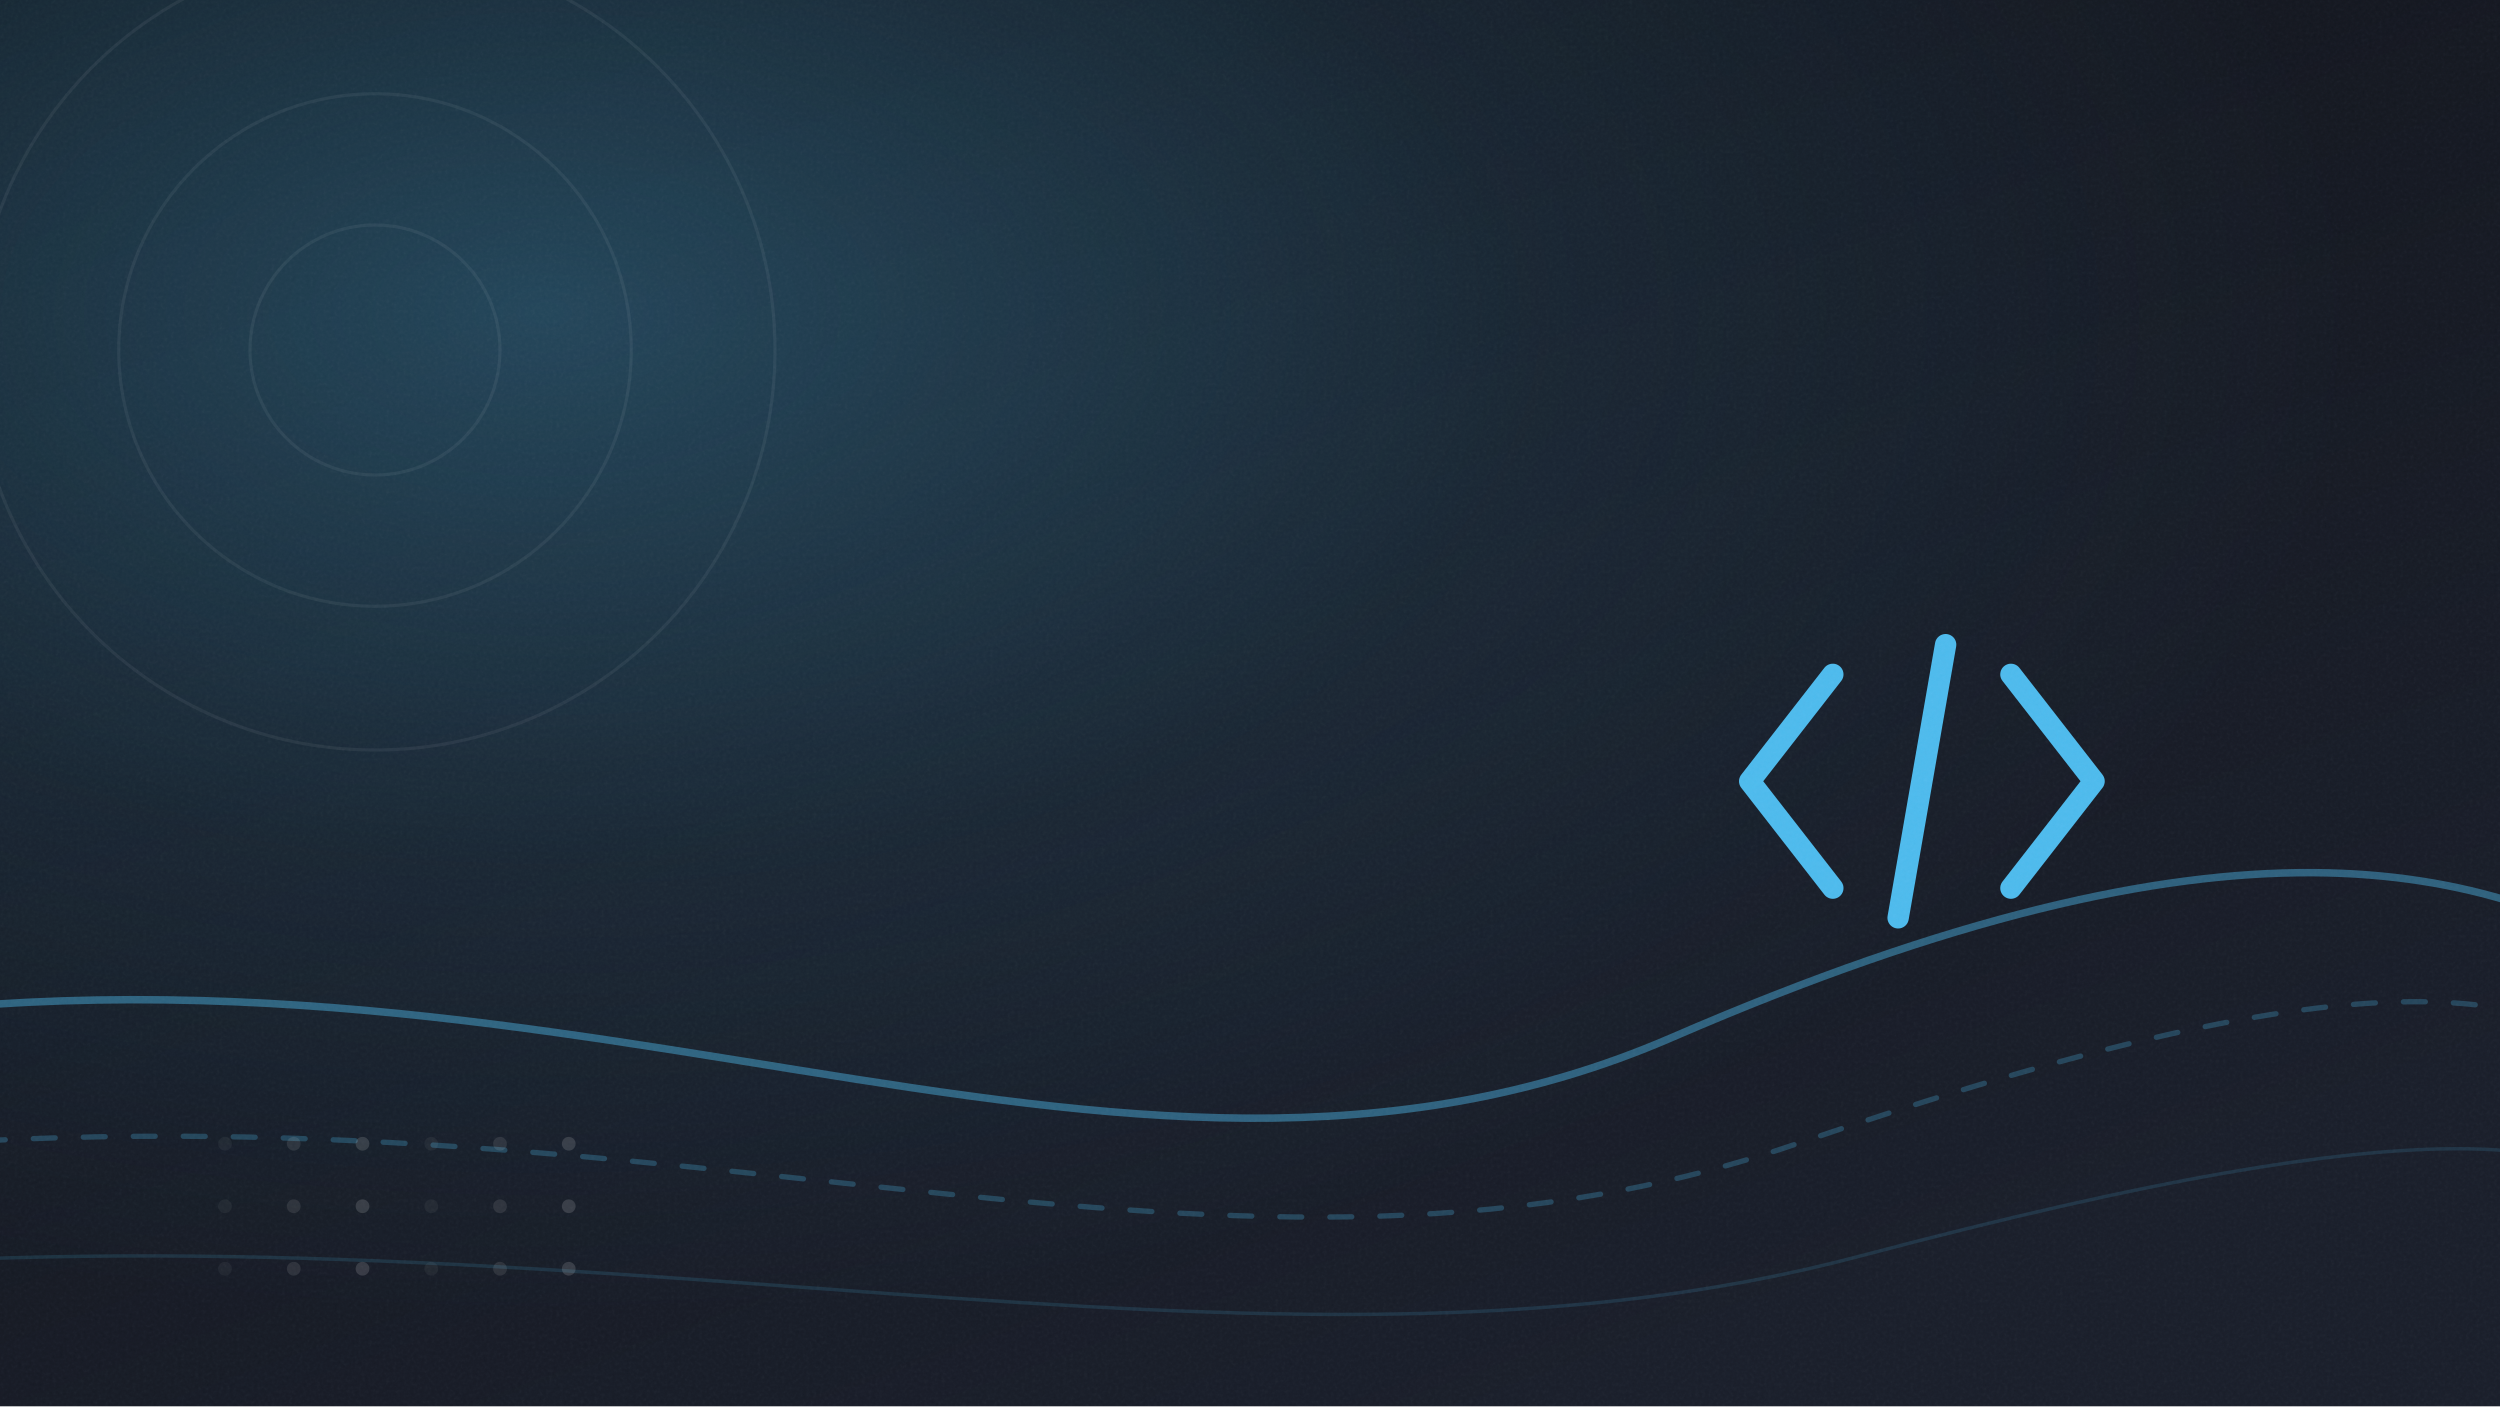
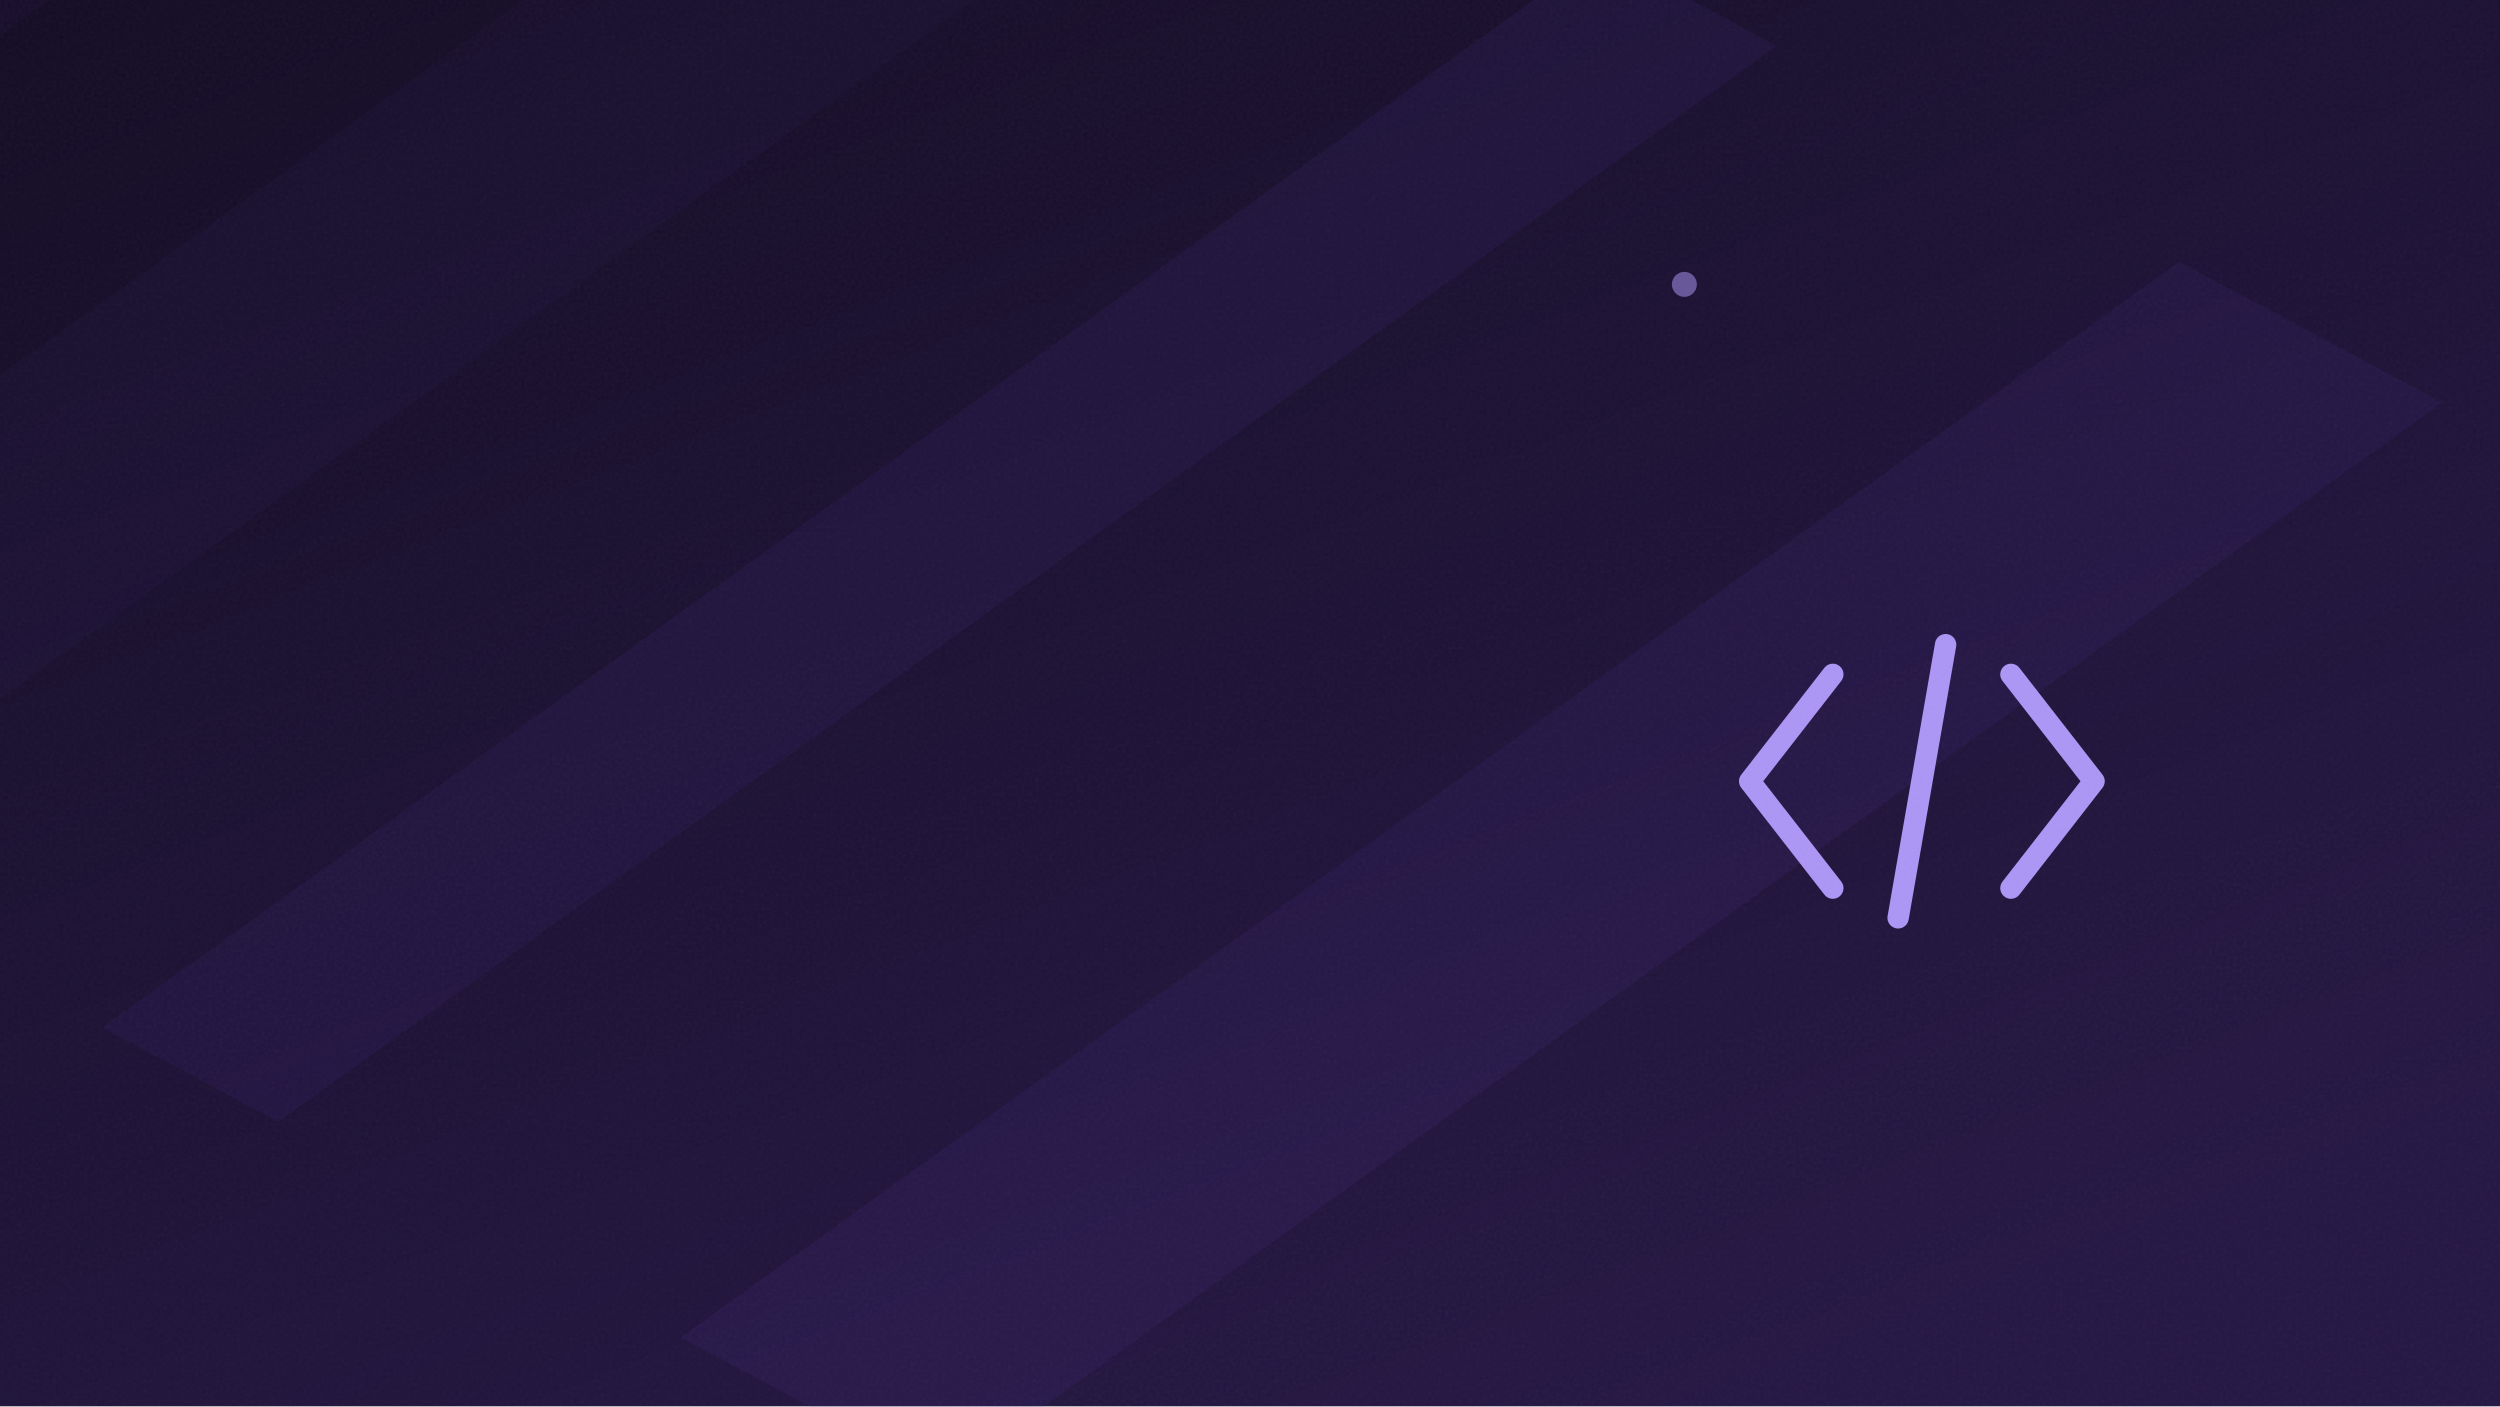
<svg xmlns="http://www.w3.org/2000/svg" width="800" height="450" viewBox="0 0 800 450">
  <defs>
-     <linearGradient id="bg" x1="0" y1="0" x2="0.65" y2="1">
-       <stop offset="0" stop-color="#0e1118" />
-       <stop offset="1" stop-color="#181d29" />
+     <linearGradient id="bg" x1="0" y1="0" x2="0.7" y2="1">
+       <stop offset="0" stop-color="#130b24" />
+       <stop offset="1" stop-color="#241643" />
    </linearGradient>
-     <radialGradient id="glow" cx="0.22" cy="0.22" r="0.72">
-       <stop offset="0" stop-color="#52c9ff" stop-opacity="0.27" />
-       <stop offset="0.55" stop-color="#52c9ff" stop-opacity="0.08" />
-       <stop offset="1" stop-color="#52c9ff" stop-opacity="0" />
+     <radialGradient id="glowA" cx="0.78" cy="0.16" r="0.7">
+       <stop offset="0" stop-color="#5b3fae" stop-opacity="0.3" />
+       <stop offset="1" stop-color="#5b3fae" stop-opacity="0" />
+     </radialGradient>
+     <radialGradient id="glowB" cx="0.15" cy="0.85" r="0.6">
+       <stop offset="0" stop-color="#5b3fae" stop-opacity="0.18" />
+       <stop offset="1" stop-color="#5b3fae" stop-opacity="0" />
    </radialGradient>
    <filter id="grain">
      <feTurbulence type="fractalNoise" baseFrequency="0.9" numOctaves="2" stitchTiles="stitch" />
      <feColorMatrix type="saturate" values="0" />
      <feComponentTransfer>
        <feFuncA type="linear" slope="0.05" />
      </feComponentTransfer>
      <feComposite operator="over" in2="SourceGraphic" />
    </filter>
  </defs>
  <rect width="800" height="450" fill="url(#bg)" />
-   <rect width="800" height="450" fill="url(#glow)" />
-   <g fill="none" stroke="#ffffff" stroke-opacity="0.06">
-     <circle cx="120" cy="112" r="128" />
-     <circle cx="120" cy="112" r="82" />
-     <circle cx="120" cy="112" r="40" />
+   <g transform="rotate(28.2 400 225)">
+     <polygon points="-34.637,-40 76.912,-40 -183.088,490 -294.637,490" fill="#5b3fae" fill-opacity="0.055" />
+     <polygon points="175.363,-40 268.956,-40 8.956,490 -84.637,490" fill="#5b3fae" fill-opacity="0.051" />
+     <polygon points="385.363,-40 449.224,-40 189.224,490 125.363,490" fill="#5b3fae" fill-opacity="0.093" />
+     <polygon points="595.363,-40 690.751,-40 430.751,490 335.363,490" fill="#5b3fae" fill-opacity="0.107" />
  </g>
-   <path d="M -85.0 332.0 C 175.0 281.6, 355.0 410.0, 535.0 332.0 S 795.0 276.0, 855.0 312.0" fill="none" stroke="#52c9ff" stroke-opacity="0.4" stroke-width="2.4" stroke-linecap="round" />
-   <path d="M -85.0 372.0 C 205.0 336.0, 385.0 431.2, 575.0 366.0 S 815.0 316.0, 855.0 348.0" fill="none" stroke="#52c9ff" stroke-opacity="0.24" stroke-width="1.7" stroke-dasharray="7 9" stroke-linecap="round" />
-   <path d="M -85.0 408.0 C 185.0 381.6, 405.0 452.4, 595.0 402.0 S 825.0 366.0, 855.0 386.0" fill="none" stroke="#52c9ff" stroke-opacity="0.13" stroke-width="1.1" stroke-linecap="round" />
-   <circle cx="72" cy="366" r="2.2" fill="#ffffff" fill-opacity="0.05" />
-   <circle cx="94" cy="366" r="2.2" fill="#ffffff" fill-opacity="0.095" />
-   <circle cx="116" cy="366" r="2.2" fill="#ffffff" fill-opacity="0.14" />
-   <circle cx="138" cy="366" r="2.2" fill="#ffffff" fill-opacity="0.05" />
-   <circle cx="160" cy="366" r="2.2" fill="#ffffff" fill-opacity="0.095" />
-   <circle cx="182" cy="366" r="2.2" fill="#ffffff" fill-opacity="0.14" />
-   <circle cx="72" cy="386" r="2.2" fill="#ffffff" fill-opacity="0.05" />
-   <circle cx="94" cy="386" r="2.2" fill="#ffffff" fill-opacity="0.095" />
-   <circle cx="116" cy="386" r="2.2" fill="#ffffff" fill-opacity="0.14" />
-   <circle cx="138" cy="386" r="2.2" fill="#ffffff" fill-opacity="0.05" />
-   <circle cx="160" cy="386" r="2.2" fill="#ffffff" fill-opacity="0.095" />
-   <circle cx="182" cy="386" r="2.2" fill="#ffffff" fill-opacity="0.14" />
-   <circle cx="72" cy="406" r="2.2" fill="#ffffff" fill-opacity="0.05" />
-   <circle cx="94" cy="406" r="2.2" fill="#ffffff" fill-opacity="0.095" />
-   <circle cx="116" cy="406" r="2.2" fill="#ffffff" fill-opacity="0.14" />
-   <circle cx="138" cy="406" r="2.2" fill="#ffffff" fill-opacity="0.05" />
-   <circle cx="160" cy="406" r="2.2" fill="#ffffff" fill-opacity="0.095" />
-   <circle cx="182" cy="406" r="2.2" fill="#ffffff" fill-opacity="0.14" />
-   <g transform="translate(520 155) scale(1.9)" fill="none" stroke="#52c9ff" stroke-opacity="0.92" stroke-width="3.6" stroke-linecap="round" stroke-linejoin="round">
+   <circle cx="539" cy="91" r="4" fill="#b39dff" fill-opacity="0.5" />
+   <g transform="translate(520 155) scale(1.9)" fill="none" stroke="#b39dff" stroke-opacity="0.95" stroke-width="3.6" stroke-linecap="round" stroke-linejoin="round">
    <path d="M35 32 L21 50 35 68 M65 32 L79 50 65 68" />
    <path d="M54 27 L46 73" />
  </g>
  <rect width="800" height="450" filter="url(#grain)" fill="transparent" />
</svg>
